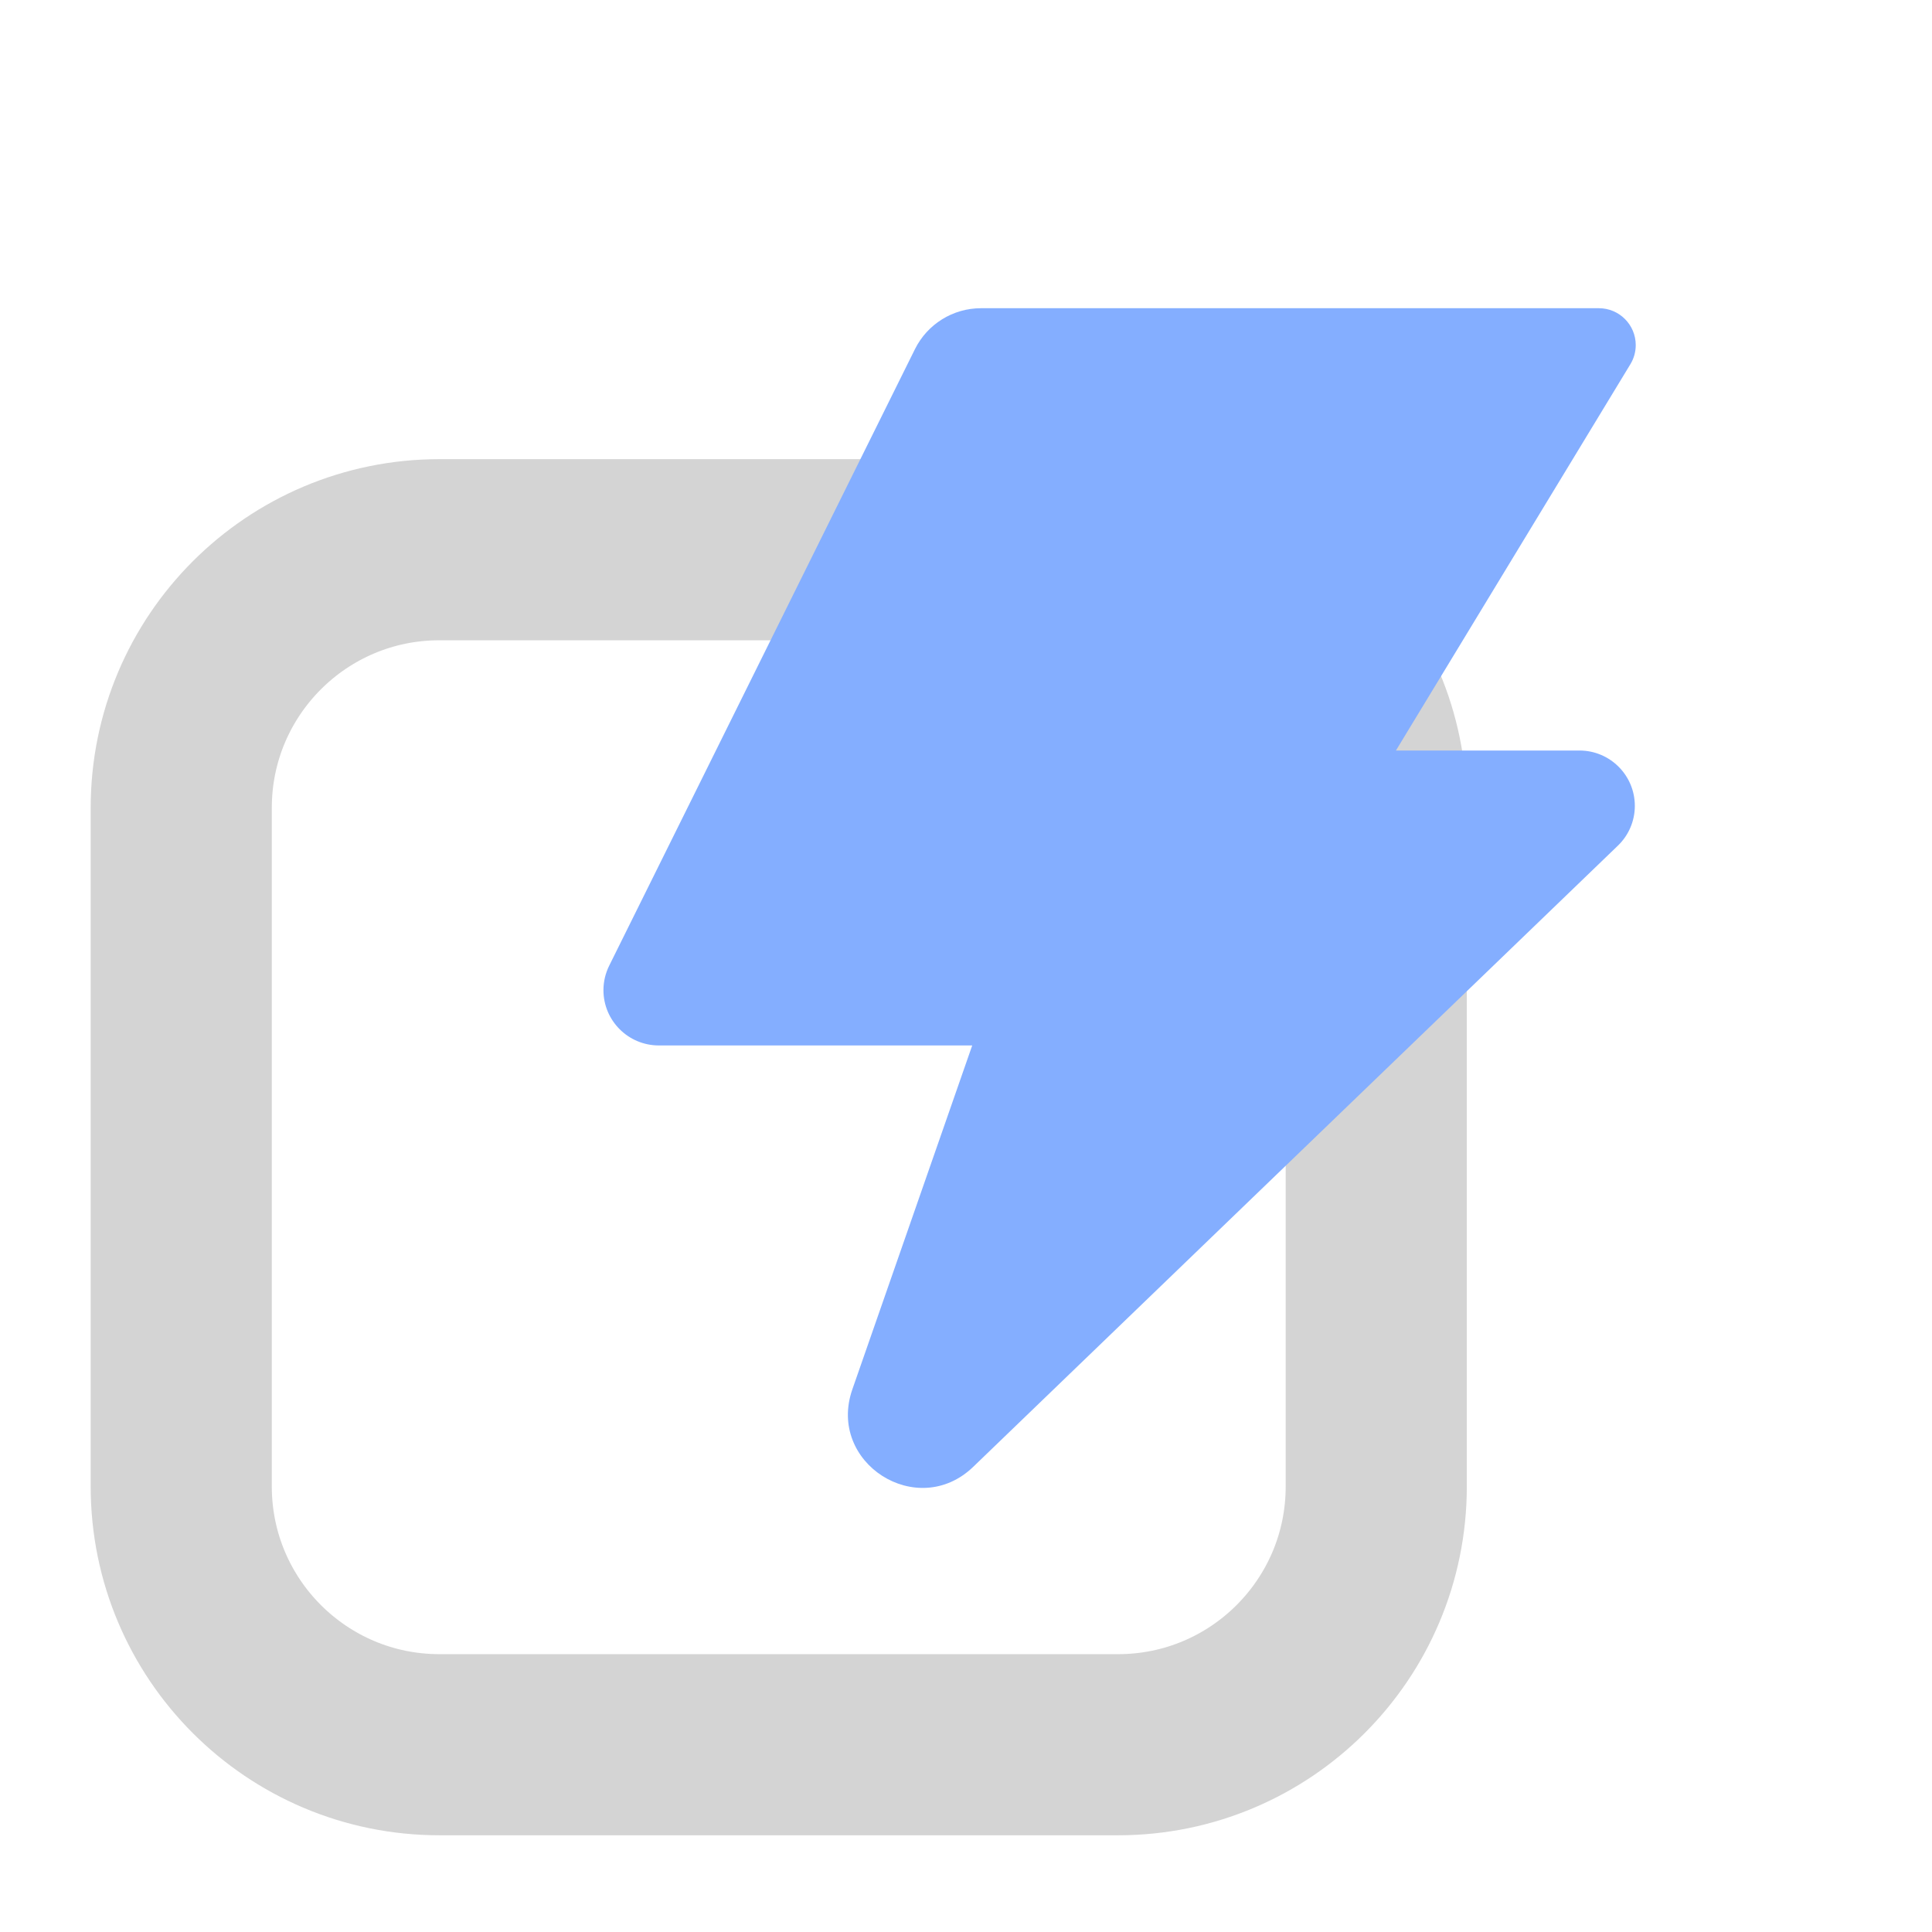
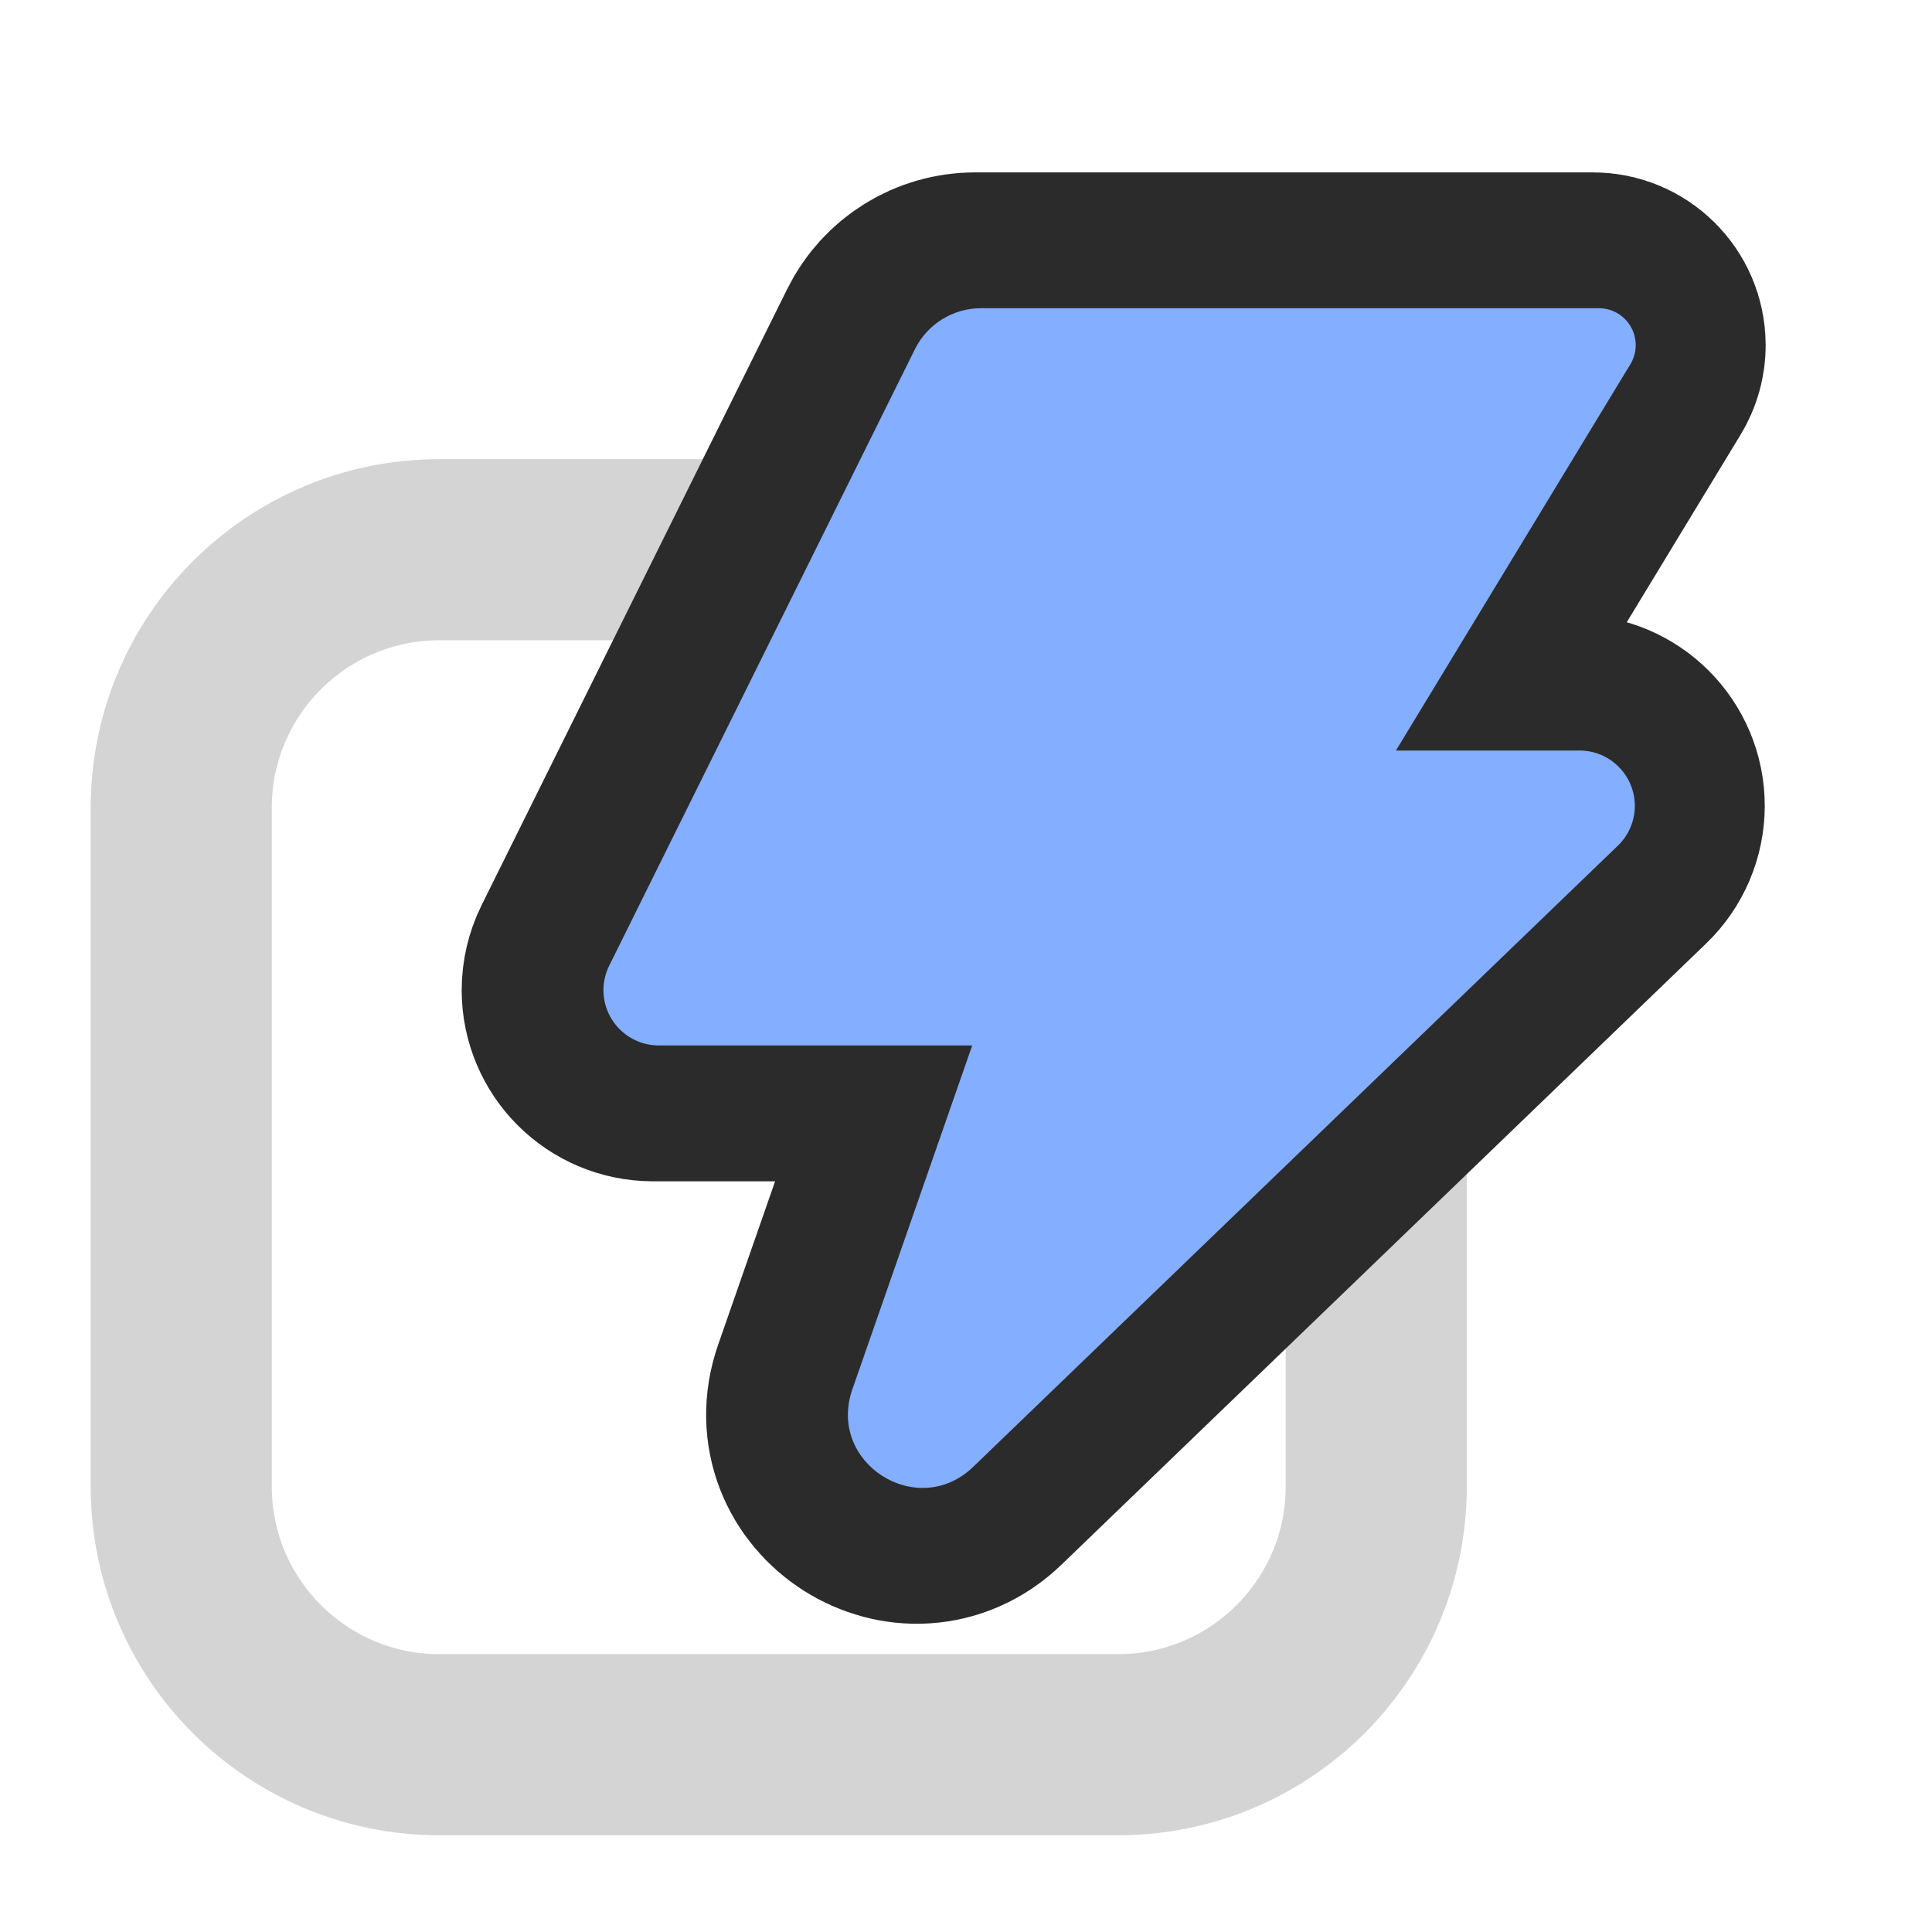
<svg xmlns="http://www.w3.org/2000/svg" width="32" height="32" viewBox="-2 -2.1 32 32" fill="none">
  <g id="Content_STROKE">
    <path id="Vector" d="M16.519 7.005H5.278C2.916 7.005 1.002 8.919 1.002 11.28V22.522C1.002 24.883 2.916 26.798 5.278 26.798H16.519C18.881 26.798 20.795 24.883 20.795 22.522V11.28C20.795 8.919 18.881 7.005 16.519 7.005Z" stroke="#D4D4D4" stroke-width="3.000" stroke-miterlimit="10" />
+     <path id="Vector_2" d="M14.15 3.005H24.384C24.721 3.005 24.995 3.279 24.995 3.616C24.995 3.728 24.964 3.838 24.906 3.933L21.023 10.331H24.064C24.57 10.332 24.98 10.742 24.98 11.248C24.979 11.496 24.878 11.734 24.699 11.906L14.02 22.196C13.095 23.087 11.597 22.129 12.019 20.914L14.005 15.216H8.813C8.307 15.215 7.897 14.805 7.897 14.3C7.897 14.159 7.93 14.02 7.992 13.893L13.056 3.684C13.262 3.268 13.685 3.005 14.15 3.005Z" fill="#2B2B2B" stroke="#2B2B2B" stroke-width="4.500" stroke-miterlimit="10" />
    <path id="Vector_3" d="M14.248 3.005H24.483C24.82 3.005 25.093 3.279 25.093 3.616C25.093 3.728 25.062 3.838 25.004 3.933L21.121 10.331H24.163C24.668 10.332 25.078 10.742 25.078 11.248C25.078 11.496 24.977 11.734 24.798 11.906L14.119 22.196C13.193 23.087 11.695 22.129 12.117 20.914L14.103 15.216H8.911C8.405 15.215 7.995 14.805 7.995 14.3C7.995 14.159 8.028 14.02 8.091 13.893L13.154 3.684C13.36 3.268 13.784 3.005 14.248 3.005Z" fill="#84AEFF" />
  </g>
</svg>
